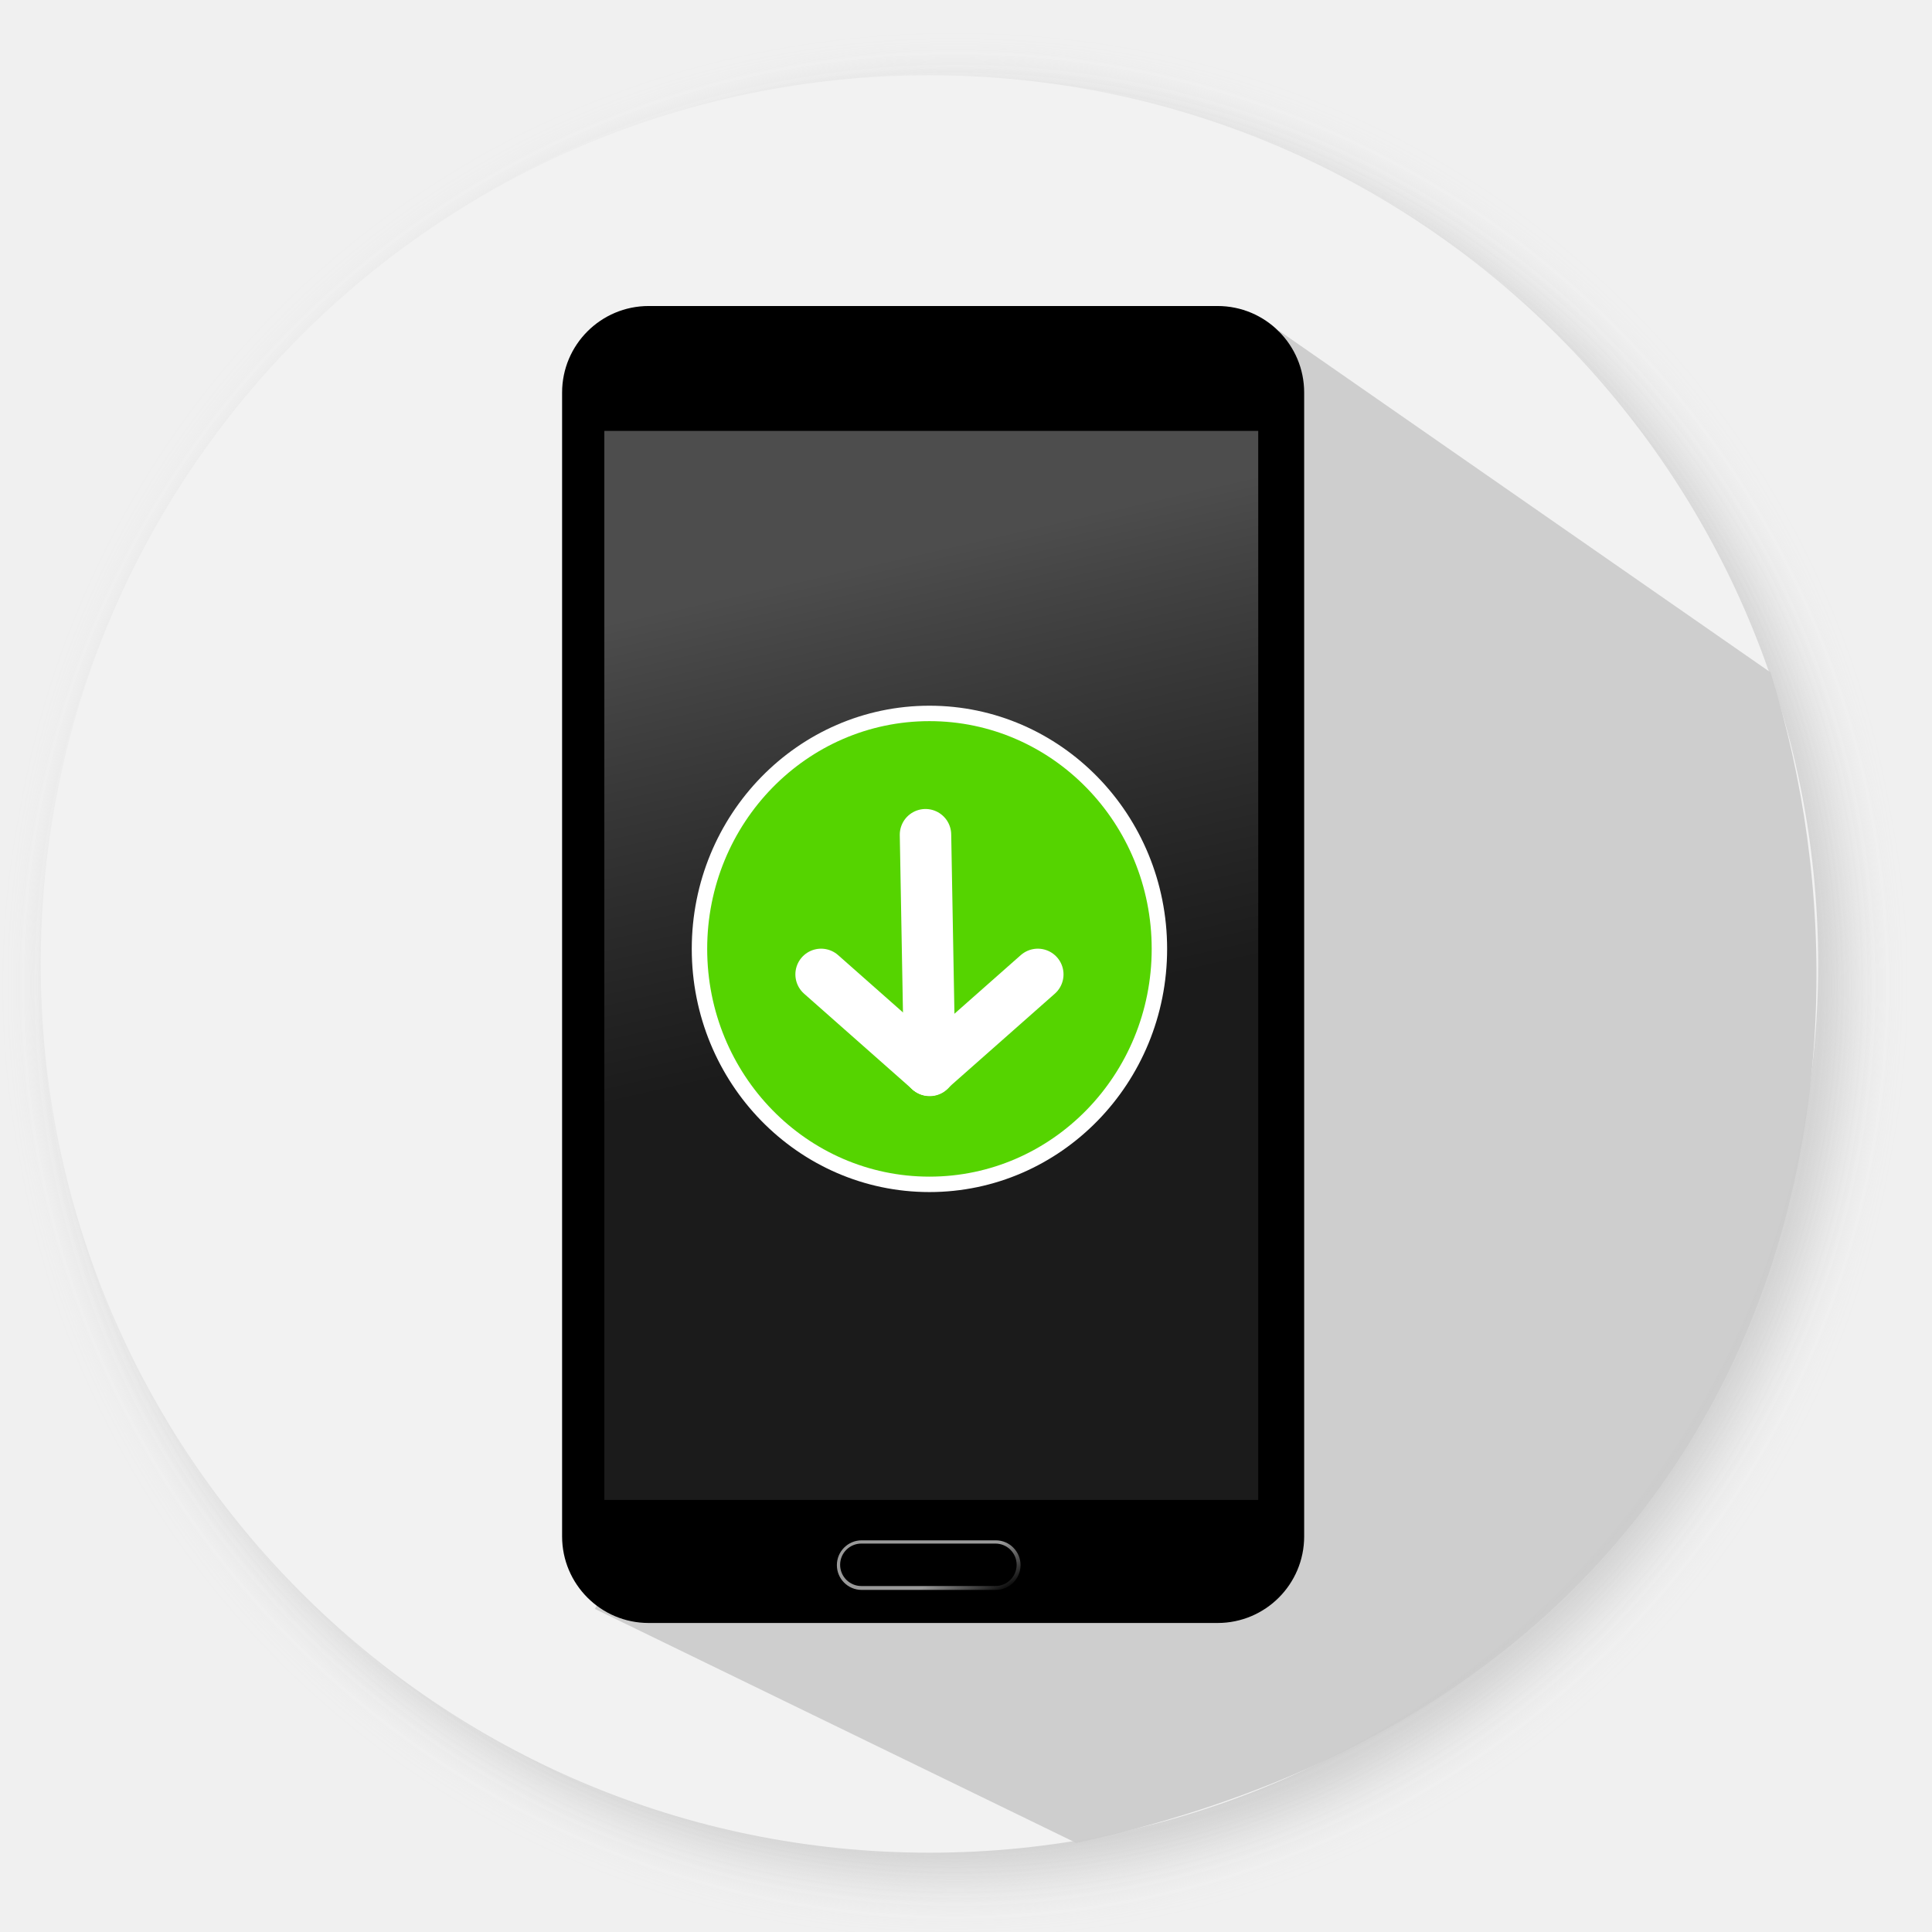
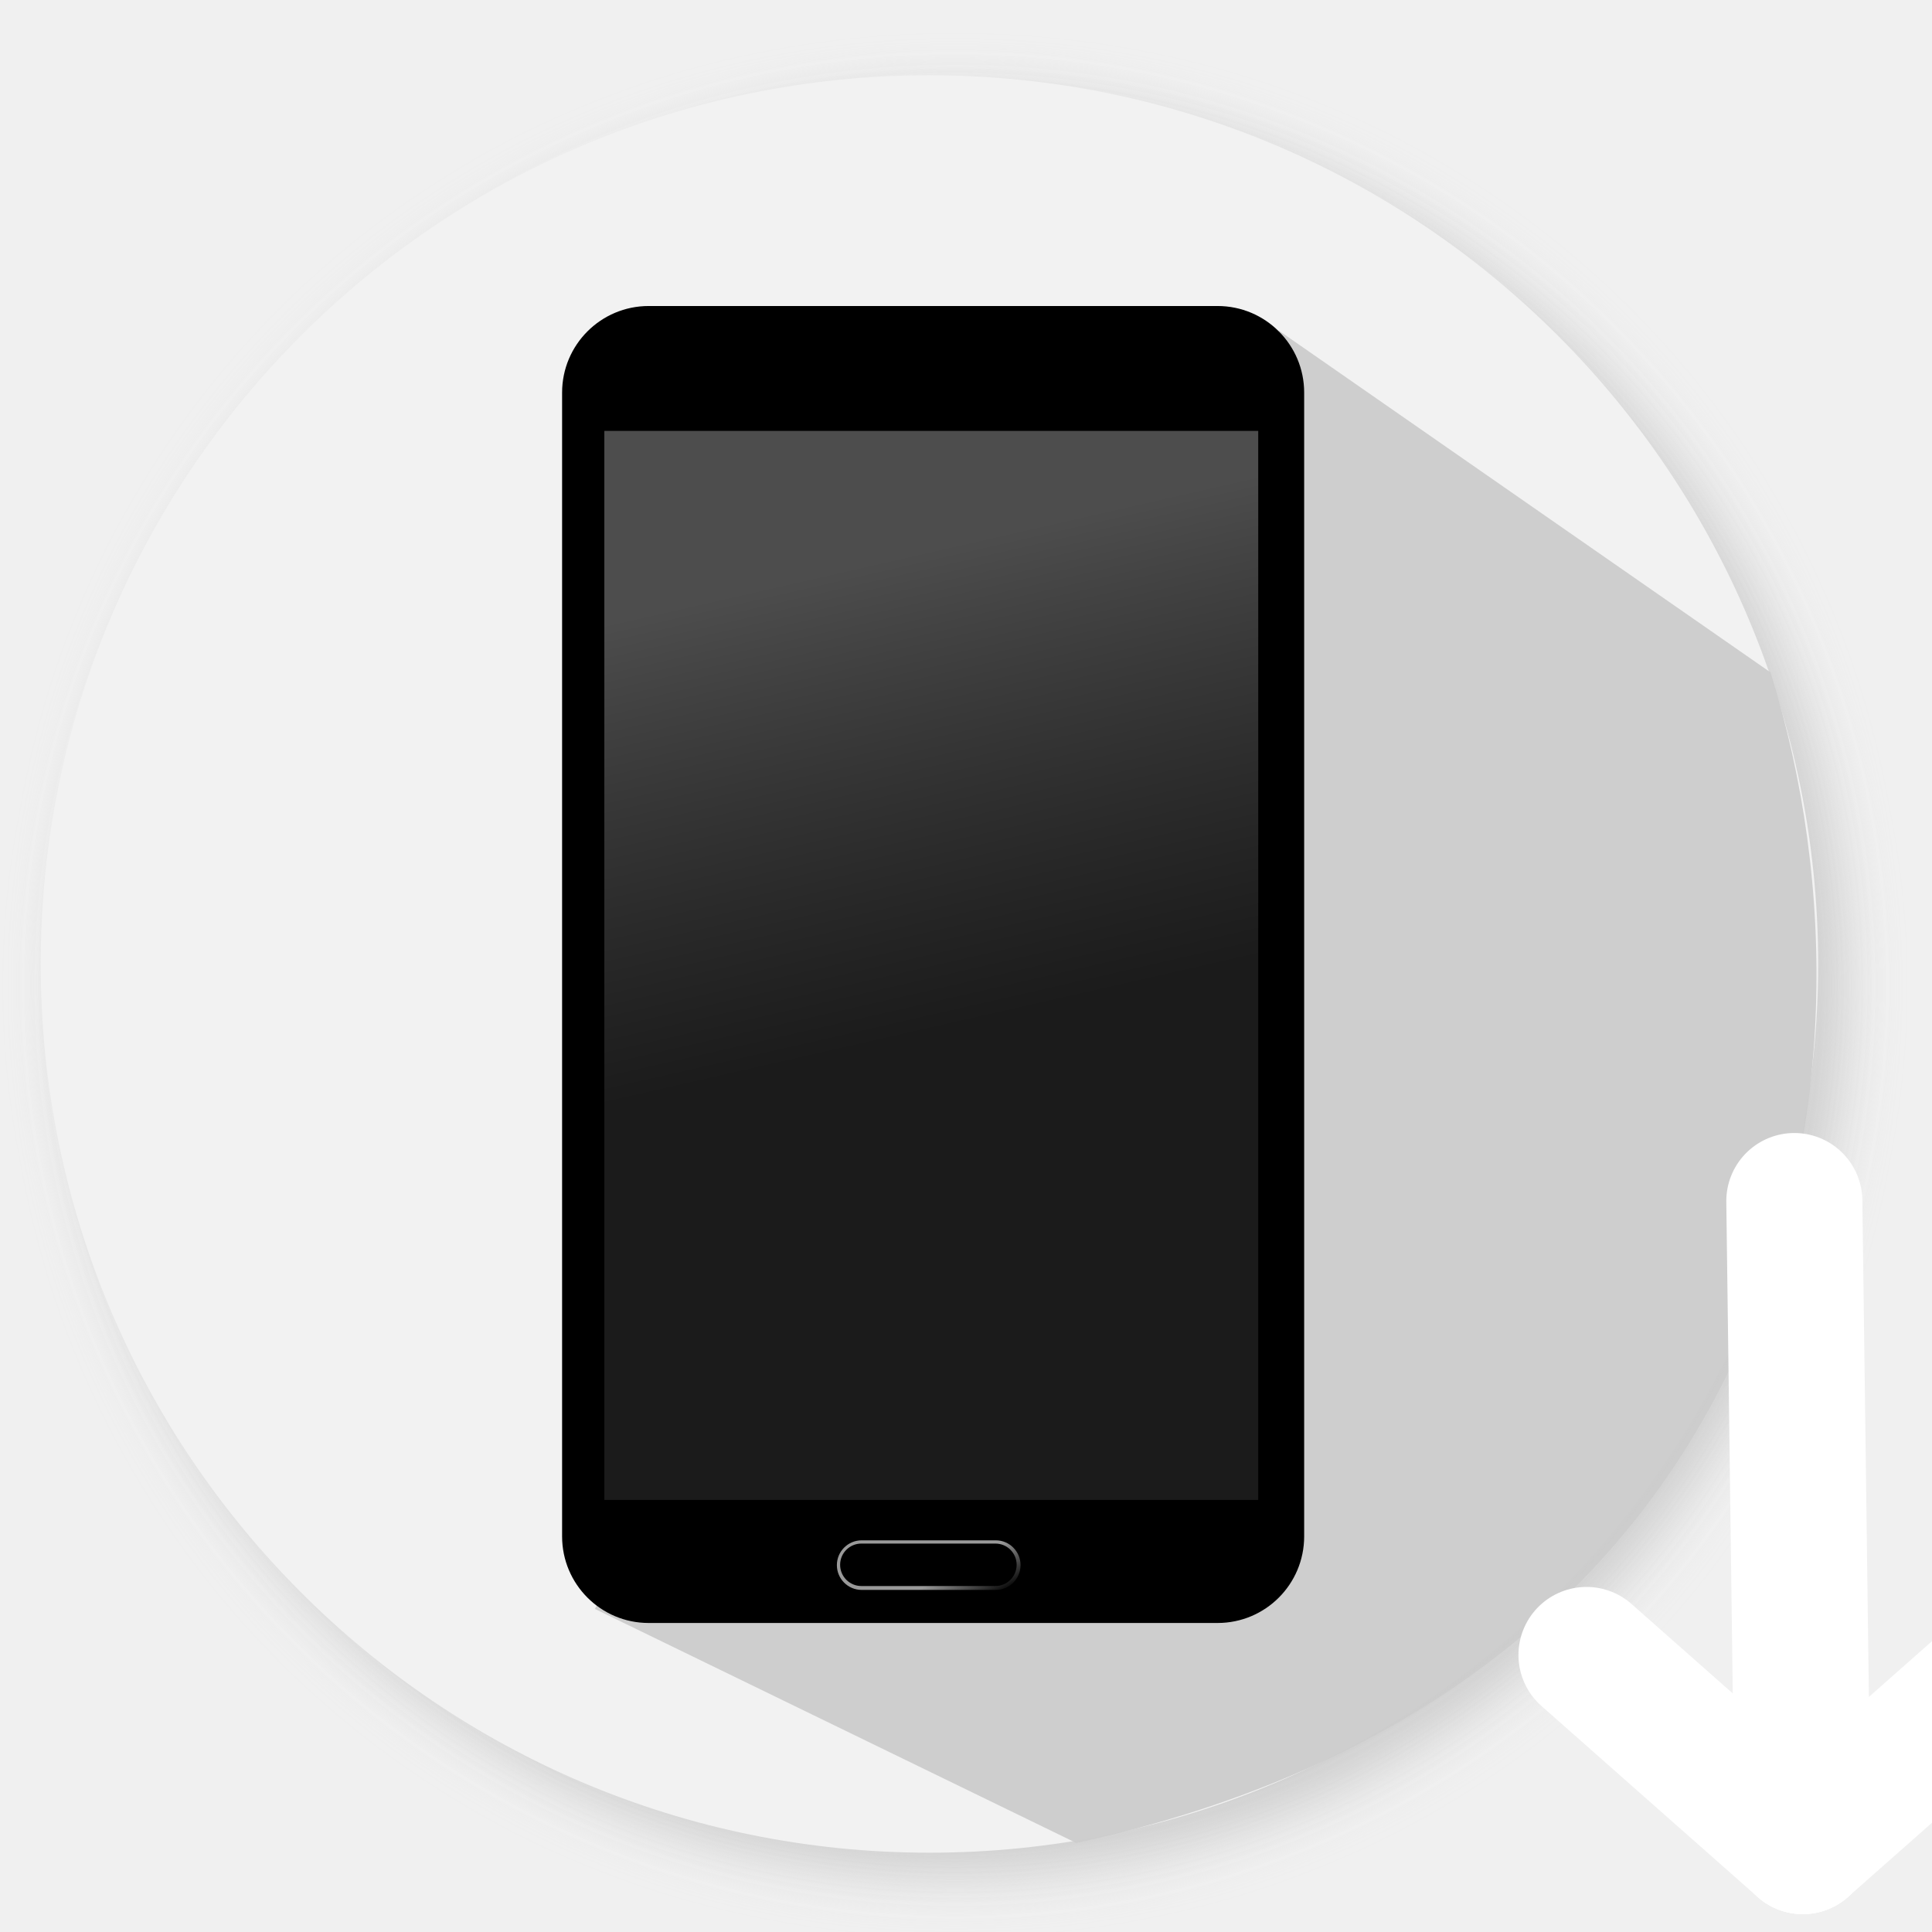
<svg xmlns="http://www.w3.org/2000/svg" xmlns:xlink="http://www.w3.org/1999/xlink" width="500" height="500" viewBox="0 0 132.292 132.292" version="1.1" id="svg8">
  <style>
    #arrow {
       animation: 1.5s arrowA ease-in-out infinite;
    }
    @keyframes arrowA {
-     	0%   { transform:translate(34%,15%); }
-         80% { transform:translate(34%,35%);}
-     	100% { transform:translate(34%,15%); }
+     	0%   { transform:translate(0%,-5%); }
+         80% { transform:translate(0%,10%);}
+     	100% { transform:translate(0%,-5%); }
    }

  </style>
  <defs id="defs2">
    <linearGradient id="linearGradient894">
      <stop style="stop-color:#000000;stop-opacity:1;" offset="0" id="stop890" />
      <stop style="stop-color:#999999;stop-opacity:1" offset="1" id="stop892" />
    </linearGradient>
    <linearGradient id="linearGradient862">
      <stop style="stop-color:#4d4d4d;stop-opacity:1" offset="0" id="stop858" />
      <stop style="stop-color:#333333;stop-opacity:0.533" offset="1" id="stop860" />
    </linearGradient>
    <linearGradient xlink:href="#linearGradient862" id="linearGradient864" x1="10.583" y1="179.166" x2="15.969" y2="202.789" gradientUnits="userSpaceOnUse" />
    <linearGradient xlink:href="#linearGradient894" id="linearGradient896" x1="22.618" y1="231.051" x2="21.448" y2="229.013" gradientUnits="userSpaceOnUse" />
    <filter style="color-interpolation-filters:sRGB" id="filter1128" x="-0.036" width="1.072" y="-0.036" height="1.072">
      <feGaussianBlur stdDeviation="1.826" id="feGaussianBlur1130" />
    </filter>
  </defs>
  <g id="layer1" transform="translate(0,-164.7083)">
    <circle style="opacity:0.945;fill:#cccccc;fill-opacity:1;stroke:#ffffff;stroke-width:0;stroke-linecap:round;stroke-miterlimit:4;stroke-dasharray:none;stroke-opacity:1;paint-order:stroke fill markers;filter:url(#filter1128)" id="path951" cx="65.392" cy="232.169" r="60.854" />
    <circle style="opacity:1;fill:#f2f2f2;fill-opacity:1;stroke:#ffffff;stroke-width:0;stroke-linecap:round;stroke-miterlimit:4;stroke-dasharray:none;stroke-opacity:1;paint-order:stroke fill markers" id="path951-5" cx="63.642" cy="230.717" r="60.854" />
    <path style="opacity:0.945;fill:#cccccc;fill-opacity:1;stroke:#ffffff;stroke-width:0;stroke-linecap:round;stroke-miterlimit:4;stroke-dasharray:none;stroke-opacity:1;paint-order:stroke fill markers" d="m 87.597,187.367 33.631,23.377 c 9.023,28.742 0.327,69.785 -47.529,80.161 L 40.737,274.878 Z" id="rect1144" />
    <g id="g904" transform="matrix(1.331,0,0,1.331,38.6145,-33.69038)">
      <rect ry="4.454" y="164.803" x="-0.094" height="67.752" width="38.176" id="rect826" style="opacity:1;fill:#000000;fill-opacity:1;stroke:#f2f2f2;stroke-width:0;stroke-linecap:round;stroke-miterlimit:0;stroke-dasharray:none;stroke-opacity:0;paint-order:stroke fill markers" />
      <rect ry="0" y="171.228" x="2.079" height="54.996" width="33.64" id="rect828" style="opacity:1;fill:url(#linearGradient864);fill-opacity:1;stroke:#f2f2f2;stroke-width:0;stroke-linecap:round;stroke-miterlimit:0;stroke-dasharray:none;stroke-opacity:0;paint-order:stroke fill markers" />
      <rect ry="1.276" y="228.303" x="14.042" height="2.551" width="9.449" id="rect834" style="opacity:1;fill:url(#linearGradient896);fill-opacity:1;stroke:#f2f2f2;stroke-width:0;stroke-linecap:round;stroke-miterlimit:0;stroke-dasharray:none;stroke-opacity:0;paint-order:stroke fill markers" />
      <rect ry="1.092" y="228.47" x="14.209" height="2.184" width="9.082" id="rect834-8" style="opacity:1;fill:#000000;fill-opacity:1;stroke:#f2f2f2;stroke-width:0;stroke-linecap:round;stroke-miterlimit:0;stroke-dasharray:none;stroke-opacity:0;paint-order:stroke fill markers" />
    </g>
    <g id="arrow" transform="matrix(1.331,0,0,1.331,38.6145,-33.69038)">
-       <ellipse ry="11.717" rx="11.434" cy="197.876" cx="18.804" id="path916" style="opacity:1;fill:#55d400;fill-opacity:1;stroke:#ffffff;stroke-width:1.587;stroke-linecap:round;stroke-miterlimit:0;stroke-dasharray:none;stroke-opacity:1;paint-order:stroke fill markers" />
-       <path id="path918" d="m 18.601,192.002 0.218,12.125" style="fill:#ffffff;stroke:#ffffff;stroke-width:2.646;stroke-linecap:round;stroke-linejoin:miter;stroke-miterlimit:4;stroke-dasharray:none;stroke-opacity:1" />
-       <path id="path922" d="m 13.23,199.188 5.574,4.925" style="fill:none;stroke:#ffffff;stroke-width:2.646;stroke-linecap:round;stroke-linejoin:miter;stroke-miterlimit:4;stroke-dasharray:none;stroke-opacity:1" />
-       <path style="fill:none;stroke:#ffffff;stroke-width:2.646;stroke-linecap:round;stroke-linejoin:miter;stroke-miterlimit:4;stroke-dasharray:none;stroke-opacity:1" d="m 24.379,199.188 -5.574,4.925" id="path939" />
+       <path id="path918" d="m 63.299,210.848 0.436,33.186" style="fill:#ffffff;stroke:#ffffff;stroke-width:7;stroke-linecap:round;stroke-linejoin:miter;stroke-miterlimit:4;stroke-dasharray:none;stroke-opacity:1" />
+       <path id="path922" d="m 52.606,234.201 11.129,9.832" style="fill:none;stroke:#ffffff;stroke-width:7;stroke-linecap:round;stroke-linejoin:miter;stroke-miterlimit:4;stroke-dasharray:none;stroke-opacity:1" />
+       <path style="fill:none;stroke:#ffffff;stroke-width:7;stroke-linecap:round;stroke-linejoin:miter;stroke-miterlimit:4;stroke-dasharray:none;stroke-opacity:1" d="m 74.864,234.201 -11.129,9.832" id="path939" />
    </g>
  </g>
</svg>
